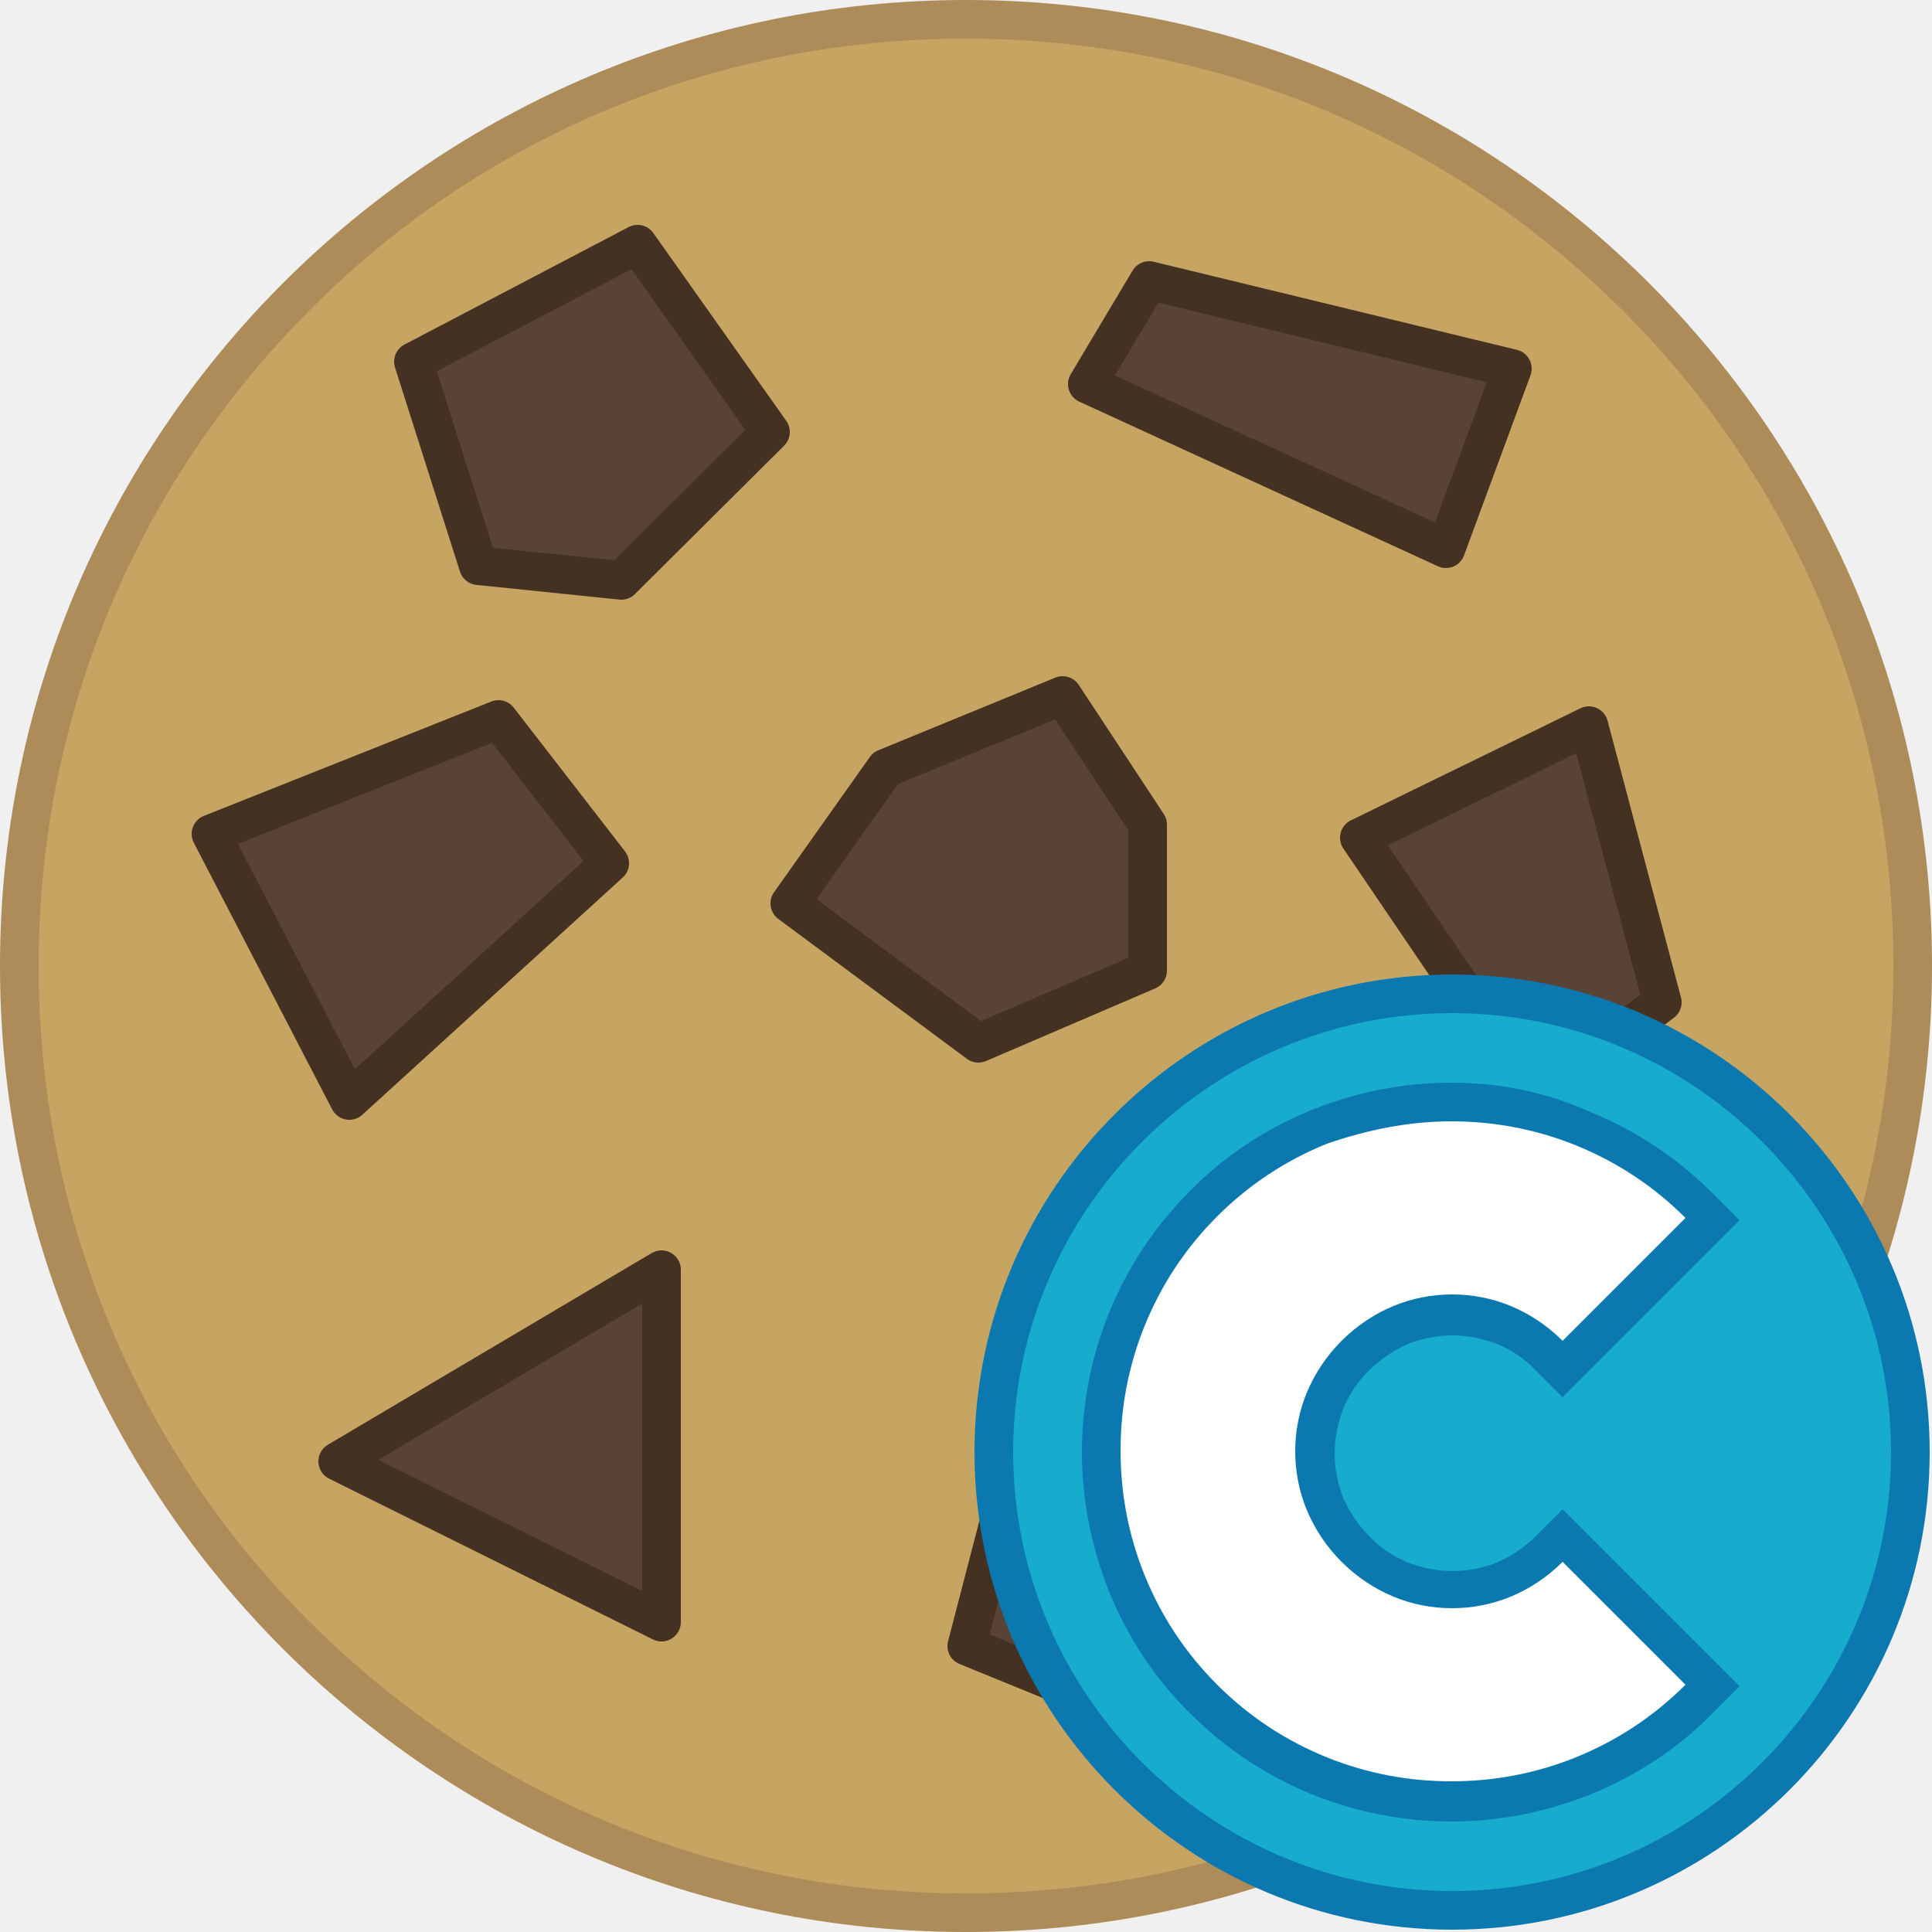
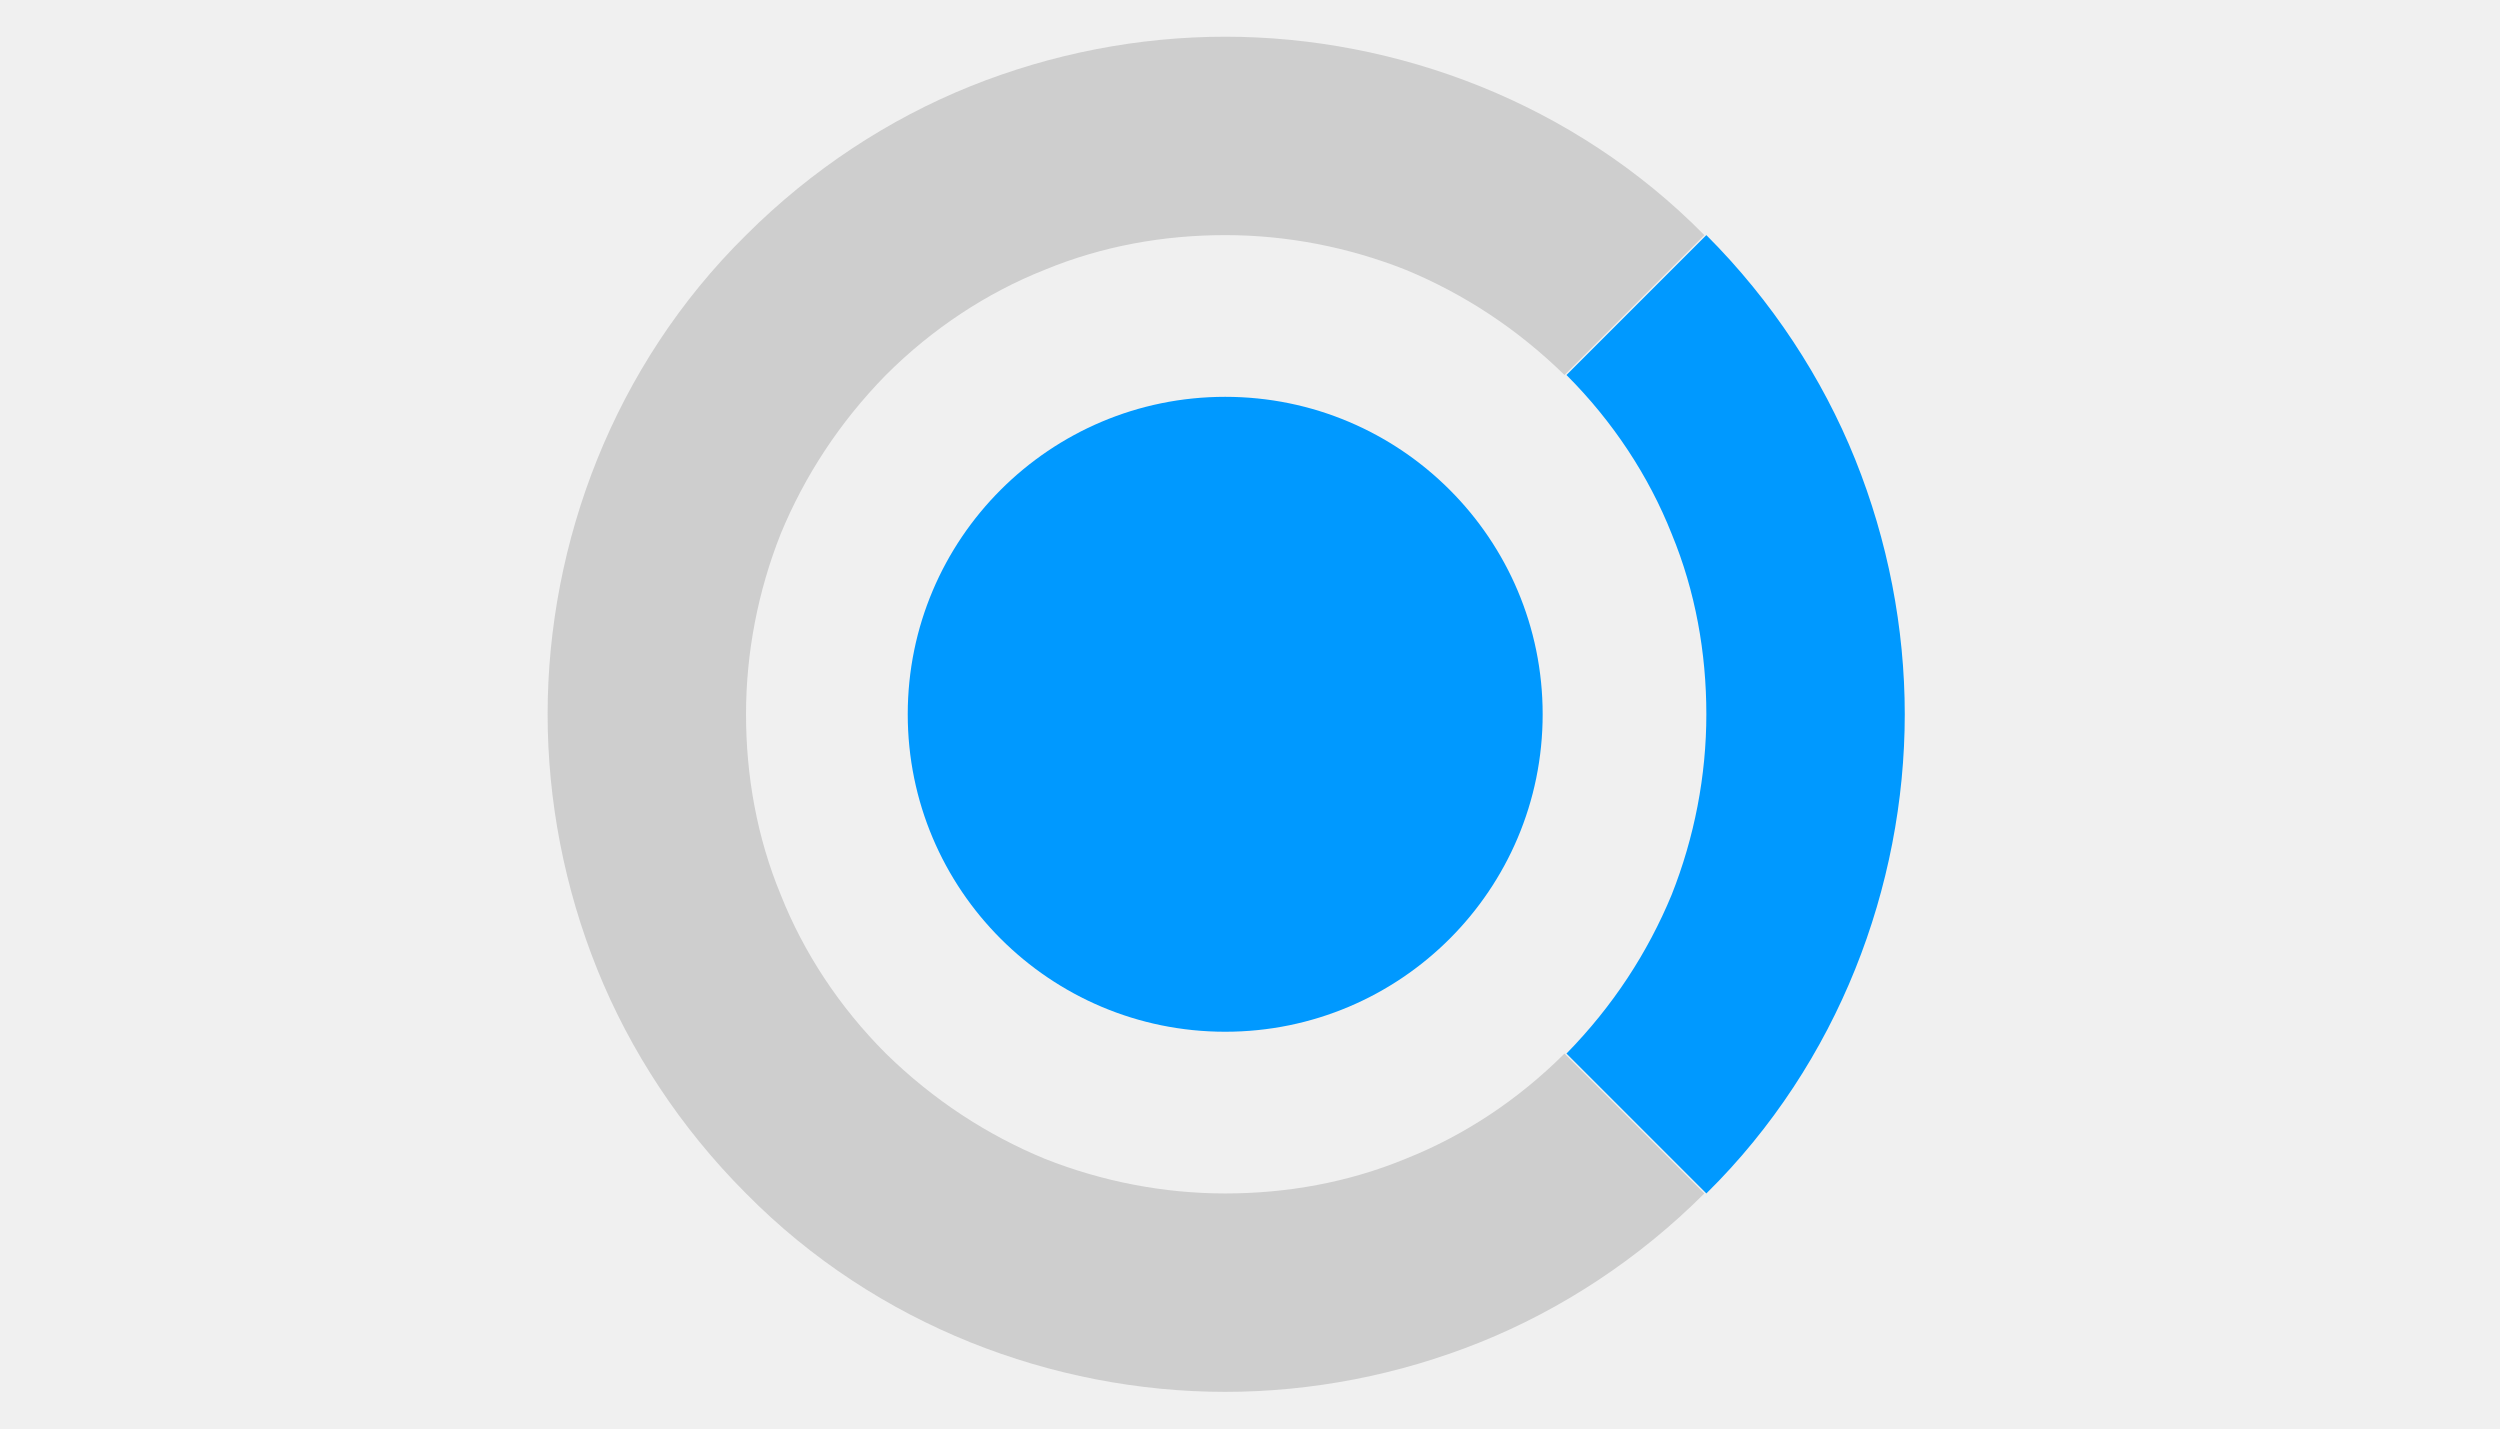
- <svg xmlns="http://www.w3.org/2000/svg" version="1.1" id="Layer_1" x="0px" y="0px" viewBox="0 0 250 250" enable-background="new 0 0 250 250" xml:space="preserve">
+ <svg xmlns="http://www.w3.org/2000/svg" version="1.1" id="Layer_1" x="0px" y="0px" viewBox="0 0 252 144" enable-background="new 0 0 252 144" xml:space="preserve">
+   <circle fill="#0099FF" cx="123.5" cy="72" r="32" />
  <g>
-     <g>
-       <path fill="#C6A563" d="M125,247.5c-67.5,0-122.5-55-122.5-122.5S57.5,2.5,125,2.5s122.5,55,122.5,122.5S192.5,247.5,125,247.5z" />
-       <path fill="#AD8C59" d="M125,5c32.1,0,62.2,12.5,84.9,35.1S245,92.9,245,125s-12.5,62.2-35.1,84.9S157.1,245,125,245    s-62.2-12.5-84.9-35.1S5,157.1,5,125s12.5-62.2,35.1-84.9S92.9,5,125,5 M125,0C56,0,0,56,0,125s56,125,125,125s125-56,125-125    S194,0,125,0L125,0z" />
-     </g>
-     <g>
-       <polygon fill="#594334" stroke="#443122" stroke-width="5" stroke-linecap="round" stroke-linejoin="round" stroke-miterlimit="10" points="    27.3,107.9 64.5,93.1 78.9,111.7 45.2,142.4   " />
-       <polygon fill="#594334" stroke="#443122" stroke-width="5" stroke-linecap="round" stroke-linejoin="round" stroke-miterlimit="10" points="    125.1,213 133.5,180.7 163.9,183.4 175.7,200.6 159.1,226.9   " />
-       <polygon fill="#594334" stroke="#443122" stroke-width="5" stroke-linecap="round" stroke-linejoin="round" stroke-miterlimit="10" points="    148.7,36.3 140.7,49.7 187.1,71 195.7,47.7   " />
-       <polygon fill="#594334" stroke="#443122" stroke-width="5" stroke-linecap="round" stroke-linejoin="round" stroke-miterlimit="10" points="    85.6,164.3 85.6,209.9 43.7,189.1   " />
-       <polygon fill="#594334" stroke="#443122" stroke-width="5" stroke-linecap="round" stroke-linejoin="round" stroke-miterlimit="10" points="    205.6,93.9 215.1,129.7 198.7,142 175.9,108.4   " />
-       <polygon fill="#594334" stroke="#443122" stroke-width="5" stroke-linecap="round" stroke-linejoin="round" stroke-miterlimit="10" points="    114.6,99.4 137.5,90 148.5,106.7 148.5,125.6 126.6,135 102.2,116.9   " />
-       <polygon fill="#594334" stroke="#443122" stroke-width="5" stroke-linecap="round" stroke-linejoin="round" stroke-miterlimit="10" points="    82.5,31.6 99.7,55.9 80.4,75.1 61.9,73.2 53.5,46.8   " />
-     </g>
+     <path fill="#0099FF" d="M172,120.3c6.7-6.6,11.7-14.4,15-22.6c3.3-8.2,5-17,5-25.7c0-8.7-1.7-17.5-5-25.7c-3.3-8.2-8.4-16-15-22.6   l-14.1,14.1c4.7,4.7,8.3,10.2,10.6,16c2.4,5.8,3.5,12,3.5,18.2c0,6.2-1.2,12.4-3.5,18.2c-2.4,5.8-5.9,11.2-10.6,16L172,120.3   L172,120.3z" />
  </g>
  <g>
-     <g>
-       <path fill="#17ABCE" d="M187.9,247.2c-32.7,0-59.3-26.6-59.3-59.3s26.6-59.3,59.3-59.3s59.3,26.6,59.3,59.3    S220.6,247.2,187.9,247.2z" />
-       <path fill="#0B78AF" d="M187.9,131.1c31.3,0,56.8,25.5,56.8,56.8s-25.5,56.8-56.8,56.8s-56.8-25.5-56.8-56.8    S156.6,131.1,187.9,131.1 M187.9,126.1c-34.1,0-61.8,27.7-61.8,61.8s27.7,61.8,61.8,61.8s61.8-27.7,61.8-61.8    S222,126.1,187.9,126.1L187.9,126.1z" />
-     </g>
-     <g>
-       <g>
-         <path fill="#FFFFFF" d="M187.8,233.2c-5.9,0-11.6-1.1-17-3.3c-5.6-2.3-10.7-5.6-15-10c-4.3-4.3-7.7-9.4-9.9-15     c-2.2-5.4-3.3-11.2-3.3-17s1.1-11.6,3.3-17c2.3-5.6,5.6-10.7,10-15c4.3-4.3,9.4-7.7,15-9.9c5.4-2.2,11.2-3.3,17-3.3     c5.9,0,11.6,1.1,17,3.3c5.6,2.3,10.7,5.6,15,9.9l1.8,1.8l-19.5,19.5l-1.8-1.8c-1.7-1.7-3.7-3-5.9-3.9c-2.1-0.9-4.4-1.3-6.7-1.3     c-2.3,0-4.6,0.4-6.7,1.3c-2.2,0.9-4.2,2.2-5.9,3.9c-1.7,1.7-3,3.7-3.9,5.9c-0.9,2.1-1.3,4.4-1.3,6.7s0.4,4.6,1.3,6.7     c0.9,2.2,2.2,4.2,3.9,5.9c1.7,1.7,3.7,3,5.9,3.9c2.1,0.9,4.4,1.3,6.7,1.3c2.3,0,4.6-0.4,6.7-1.3c2.2-0.9,4.2-2.2,5.9-3.9l1.8-1.8     l19.5,19.5l-1.8,1.8c-4.3,4.3-9.4,7.7-15,10C199.4,232.1,193.7,233.2,187.8,233.2z" />
-         <path fill="#0B78AF" d="M187.8,145.1c5.5,0,10.9,1,16.1,3.1c5.2,2.1,10,5.2,14.2,9.4l-15.9,15.9c-2-2-4.3-3.5-6.7-4.5     c-2.4-1-5-1.5-7.6-1.5c0,0,0,0,0,0c-2.6,0-5.2,0.5-7.6,1.5c-2.4,1-4.7,2.5-6.7,4.5c-2,2-3.5,4.3-4.5,6.7c-1,2.4-1.5,5-1.5,7.6     c0,2.6,0.5,5.2,1.5,7.6c1,2.4,2.5,4.7,4.5,6.7c2,2,4.3,3.5,6.7,4.5c2.4,1,5,1.5,7.6,1.5c0,0,0,0,0,0c2.6,0,5.2-0.5,7.6-1.5     c2.4-1,4.7-2.5,6.7-4.5h0l15.9,15.9c-4.2,4.2-9,7.3-14.2,9.4c-5.2,2.1-10.6,3.1-16.1,3.1c-5.5,0-10.9-1-16.1-3.1     c-5.2-2.1-10-5.2-14.2-9.4c-4.2-4.2-7.3-9-9.4-14.2c-2.1-5.2-3.1-10.6-3.1-16.1c0-5.5,1-10.9,3.1-16.1c2.1-5.2,5.2-10,9.4-14.2     c4.2-4.2,9-7.3,14.2-9.4C176.9,146.2,182.3,145.1,187.8,145.1 M187.8,140.1L187.8,140.1c-6.2,0-12.2,1.2-18,3.5     c-5.9,2.4-11.3,5.9-15.8,10.5c-4.6,4.6-8.1,9.9-10.5,15.8c-2.3,5.7-3.5,11.8-3.5,18c0,6.2,1.2,12.2,3.5,18     c2.4,5.9,5.9,11.3,10.5,15.8c4.6,4.6,9.9,8.1,15.8,10.5c5.7,2.3,11.8,3.5,18,3.5c6.2,0,12.2-1.2,18-3.5     c5.9-2.4,11.3-5.9,15.8-10.5l3.5-3.5l-3.5-3.5l-15.9-15.9l-3.5-3.5l-3.5,3.5c-1.5,1.5-3.2,2.6-5,3.4c-1.8,0.7-3.8,1.1-5.7,1.1     c-2,0-3.9-0.4-5.8-1.1c-1.9-0.8-3.6-1.9-5-3.4c-1.5-1.5-2.6-3.2-3.4-5c-0.7-1.8-1.1-3.8-1.1-5.7c0-2,0.4-3.9,1.1-5.8     c0.8-1.9,1.9-3.6,3.4-5c1.5-1.5,3.2-2.6,5-3.4c1.8-0.7,3.8-1.1,5.7-1.1c2,0,3.9,0.4,5.8,1.1c1.9,0.8,3.6,1.9,5,3.4l3.5,3.5     l3.5-3.5l15.9-15.9l3.5-3.5l-3.5-3.5c-4.6-4.6-9.9-8.1-15.8-10.5C200.1,141.3,194,140.1,187.8,140.1L187.8,140.1z" />
-       </g>
-     </g>
+     <path fill="#CECECE" d="M171.8,23.7c-6.6-6.7-14.4-11.7-22.6-15c-8.2-3.3-17-5-25.7-5c-8.7,0-17.5,1.7-25.7,5   c-8.2,3.3-16,8.4-22.6,15c-6.7,6.6-11.7,14.4-15,22.6c-3.3,8.2-5,17-5,25.7c0,8.7,1.7,17.5,5,25.7c3.3,8.2,8.4,16,15,22.6   c6.6,6.7,14.4,11.7,22.6,15c8.2,3.3,17,5,25.7,5c8.7,0,17.5-1.7,25.7-5c8.2-3.3,16-8.4,22.6-15l-14.1-14.1   c-4.7,4.7-10.2,8.3-16,10.6c-5.8,2.4-12,3.5-18.2,3.5c-6.2,0-12.4-1.2-18.2-3.5c-5.8-2.4-11.2-5.9-16-10.6   c-4.7-4.7-8.3-10.2-10.6-16c-2.4-5.8-3.5-12-3.5-18.2c0-6.2,1.2-12.4,3.5-18.2c2.4-5.8,5.9-11.2,10.6-16c4.7-4.7,10.2-8.3,16-10.6   c5.8-2.4,12-3.5,18.2-3.5c6.2,0,12.4,1.2,18.2,3.5c5.8,2.4,11.2,5.9,16,10.6L171.8,23.7L171.8,23.7z" />
  </g>
</svg>
